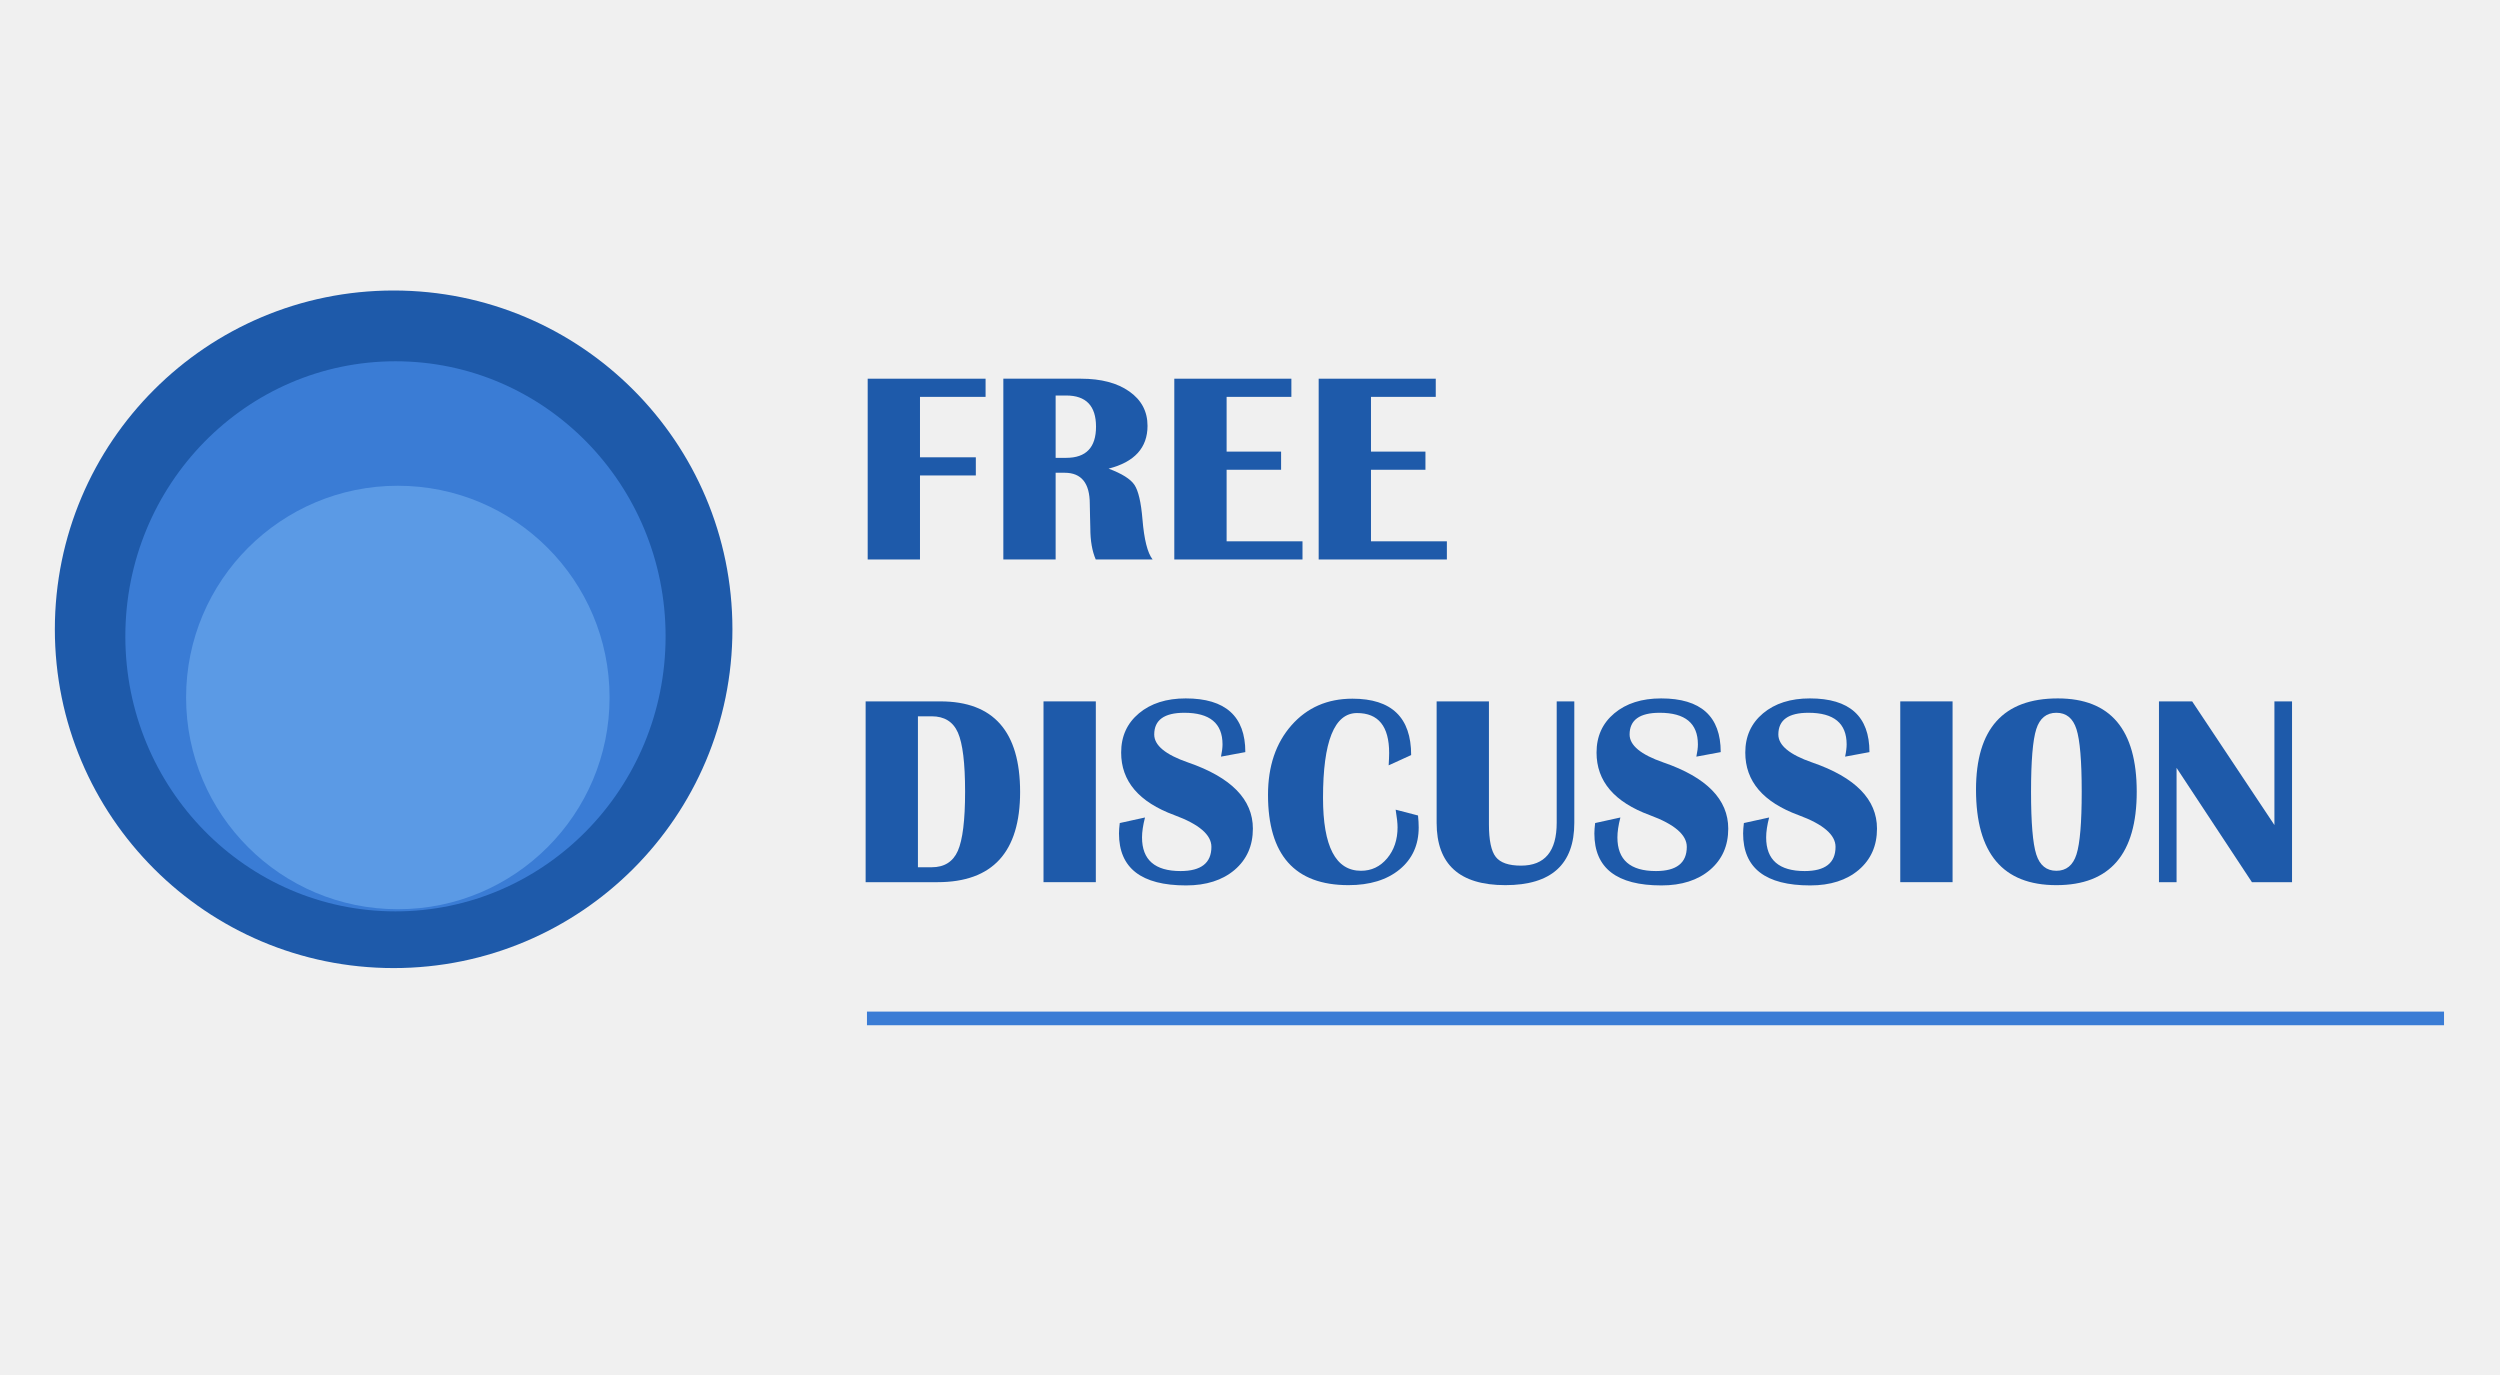
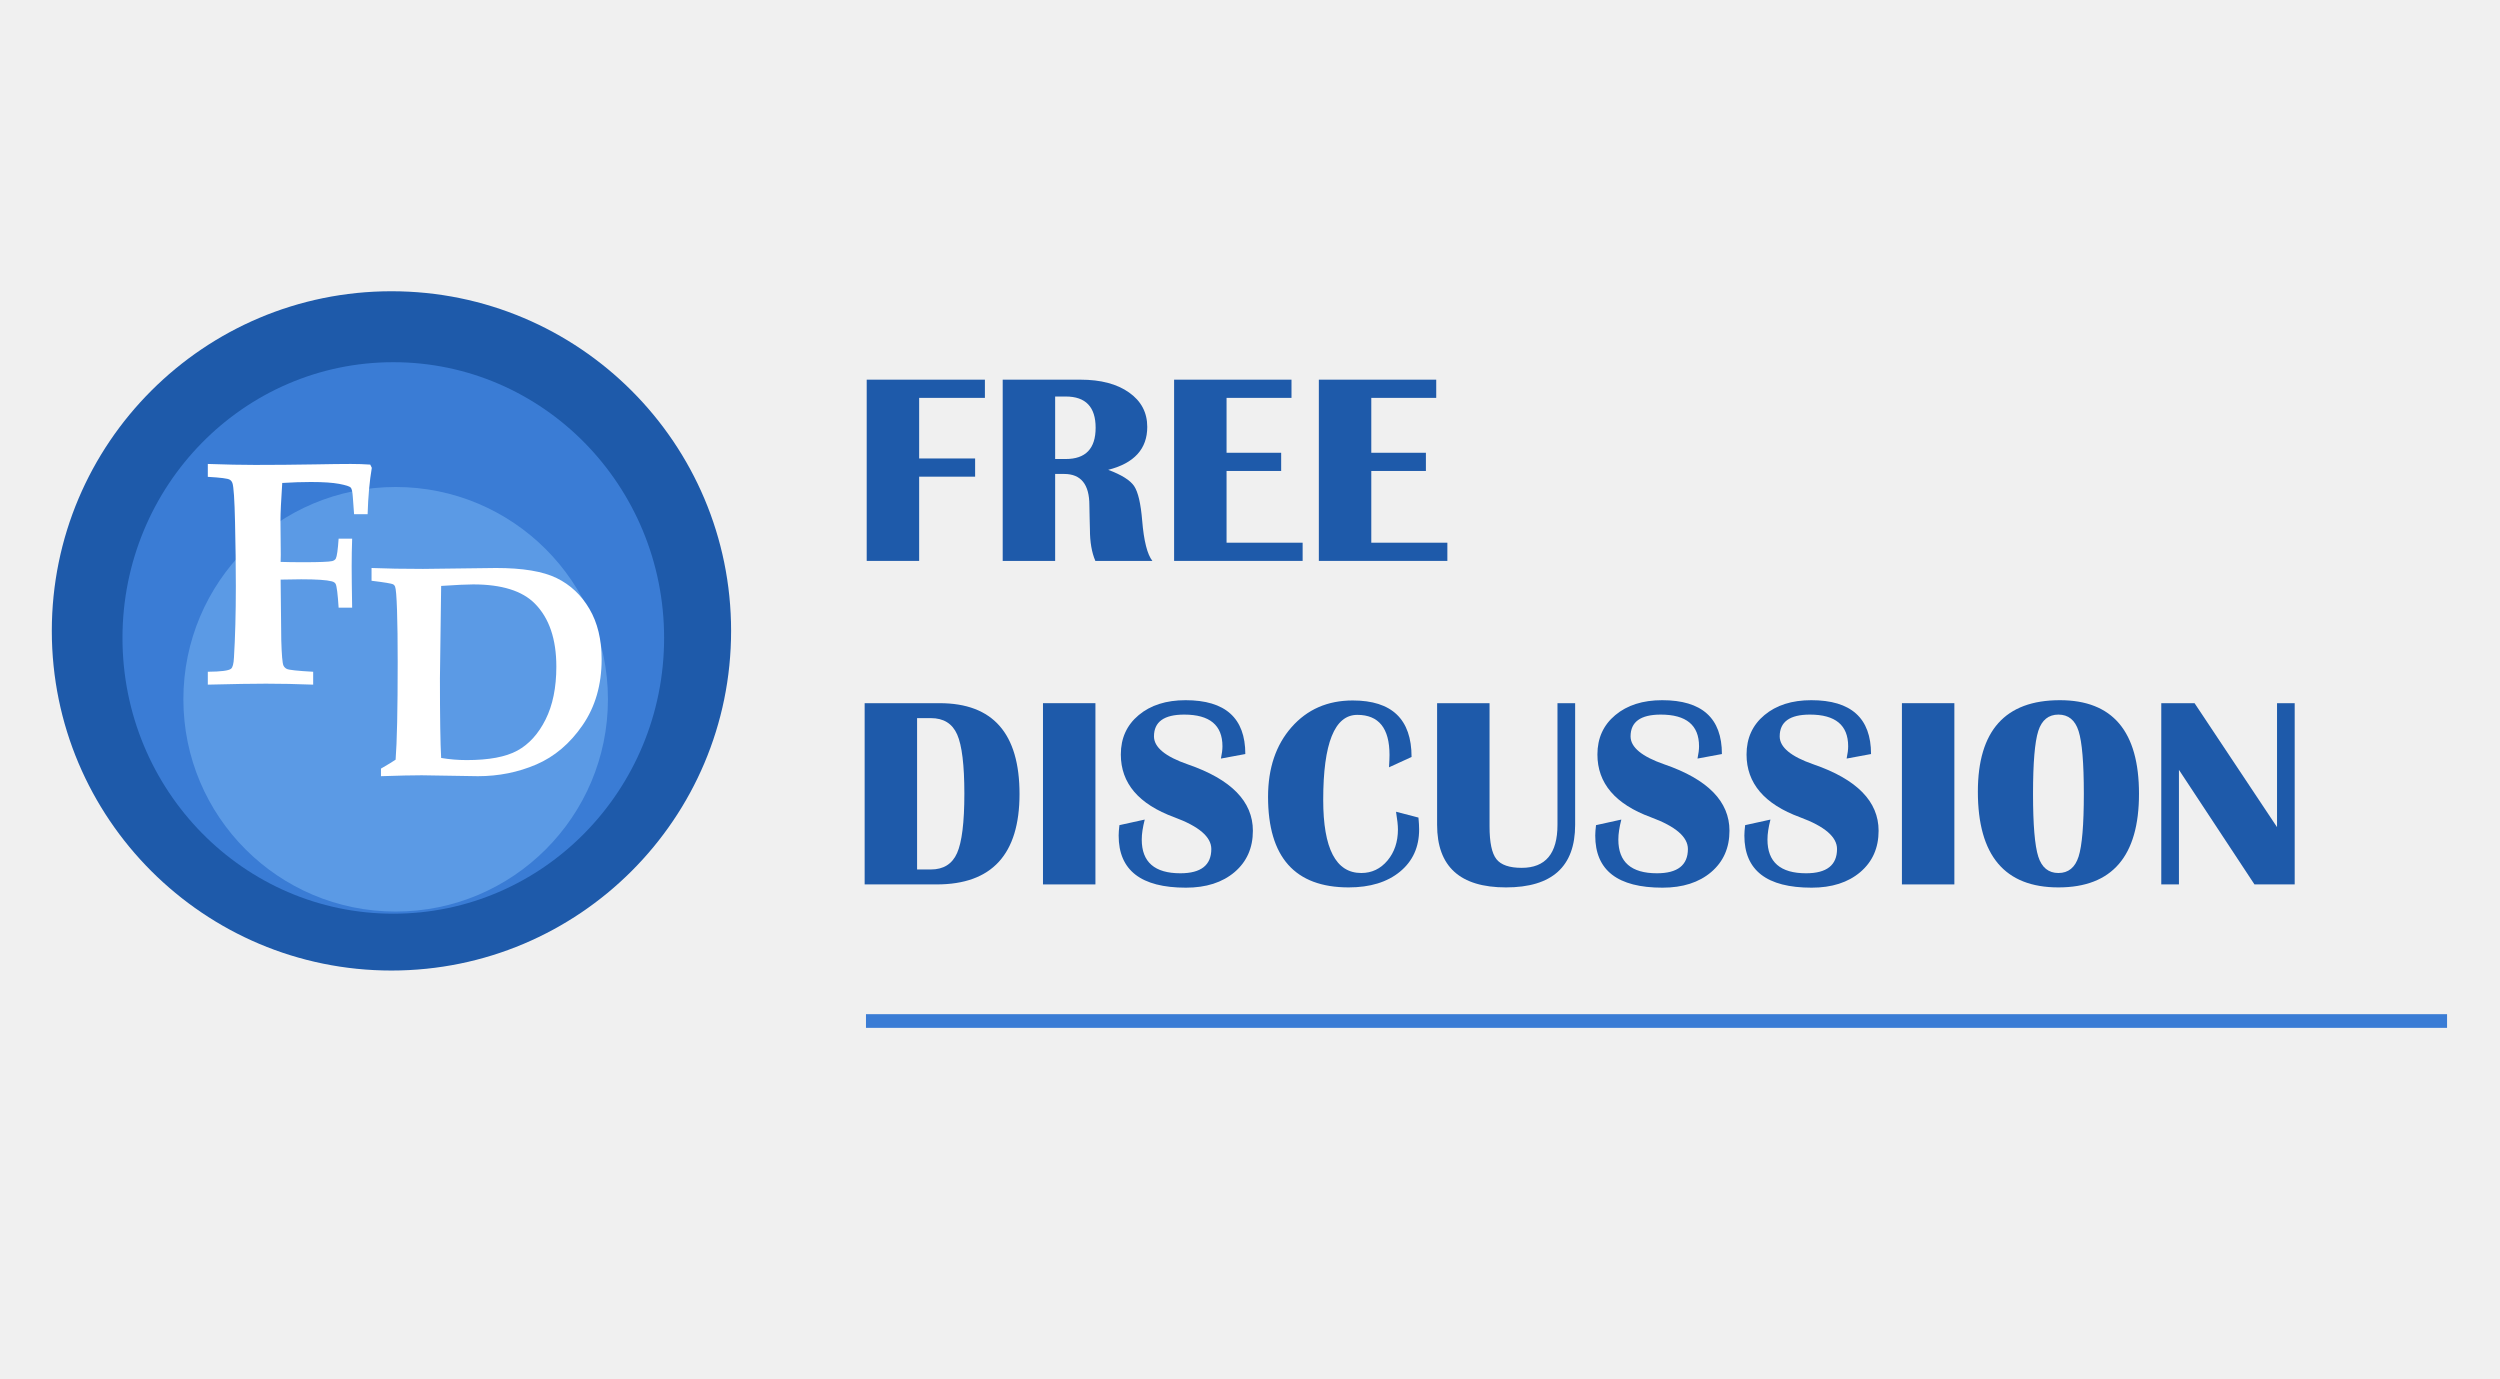
- <svg xmlns="http://www.w3.org/2000/svg" xml:space="preserve" width="200px" height="110px" version="1.1" style="shape-rendering:geometricPrecision; text-rendering:geometricPrecision; image-rendering:optimizeQuality; fill-rule:evenodd; clip-rule:evenodd" viewBox="0 0 200 110.345">
+ <svg xmlns="http://www.w3.org/2000/svg" xml:space="preserve" width="856px" height="472px" version="1.1" style="shape-rendering:geometricPrecision; text-rendering:geometricPrecision; image-rendering:optimizeQuality; fill-rule:evenodd; clip-rule:evenodd" viewBox="0 0 856 472.276">
  <defs>
    <style type="text/css">
   
-     .str0 {stroke:#3A7CD5;stroke-width:1.095;stroke-miterlimit:22.926}
+     .str0 {stroke:#3A7CD5;stroke-width:4.686;stroke-miterlimit:22.926}
    .fil3 {fill:none;fill-rule:nonzero}
    .fil0 {fill:#1E5AAA;fill-rule:nonzero}
    .fil1 {fill:#3A7CD5;fill-rule:nonzero}
    .fil2 {fill:#5B9AE5;fill-rule:nonzero}
+     .fil4 {fill:white;fill-rule:nonzero}
   
  </style>
  </defs>
  <g id="Vrstva_x0020_1">
-     <circle class="fil0" cx="31.276" cy="50.501" r="27.188" />
-     <ellipse class="fil1" cx="31.423" cy="51.066" rx="21.678" ry="22.073" />
-     <circle class="fil2" cx="31.613" cy="55.974" r="16.992" />
-     <polygon class="fil0" points="78.78,30.391 78.78,31.849 73.516,31.849 73.516,36.699 77.997,36.699 77.997,38.156 73.516,38.156 73.516,44.899 69.319,44.899 69.319,30.391 " />
-     <path id="_1" class="fil0" d="M80.205 44.899l0 -14.508 6.227 0c1.621,0 2.918,0.341 3.886,1.026 0.972,0.685 1.458,1.602 1.458,2.755 0,1.758 -1.041,2.907 -3.125,3.437 1.069,0.398 1.762,0.833 2.077,1.305 0.315,0.475 0.529,1.395 0.642,2.758 0.134,1.628 0.406,2.705 0.815,3.227l-4.564 0c-0.29,-0.671 -0.435,-1.512 -0.435,-2.516l-0.021 -0.859 -0.022 -1.081c0,-1.671 -0.674,-2.504 -2.019,-2.504l-0.722 0 0 6.96 -4.197 0zm4.197 -8.157l0.849 0c1.595,0 2.392,-0.833 2.392,-2.501 0,-1.667 -0.797,-2.501 -2.392,-2.501l-0.849 0 0 5.002z" />
-     <polygon id="_2" class="fil0" points="103.321,30.391 103.321,31.849 98.123,31.849 98.123,36.242 102.495,36.242 102.495,37.699 98.123,37.699 98.123,43.441 104.213,43.441 104.213,44.899 93.925,44.899 93.925,30.391 " />
-     <polygon id="_3" class="fil0" points="114.907,30.391 114.907,31.849 109.709,31.849 109.709,36.242 114.08,36.242 114.08,37.699 109.709,37.699 109.709,43.441 115.799,43.441 115.799,44.899 105.511,44.899 105.511,30.391 " />
-     <path class="fil0" d="M69.154 70.795l0 -14.508 6.003 0c4.263,0 6.394,2.422 6.394,7.269 0,4.825 -2.207,7.239 -6.626,7.239l-5.771 0zm4.197 -1.197l1.106 0c1.008,0 1.707,-0.438 2.095,-1.312 0.388,-0.877 0.584,-2.461 0.584,-4.752 0,-2.288 -0.192,-3.872 -0.576,-4.742 -0.385,-0.873 -1.088,-1.308 -2.103,-1.308l-1.106 0 0 12.114z" />
-     <polygon id="_1_0" class="fil0" points="87.627,56.287 87.627,70.795 83.429,70.795 83.429,56.287 " />
-     <path id="_2_1" class="fil0" d="M99.625 60.358l-1.953 0.363c0.083,-0.392 0.123,-0.718 0.123,-0.983 0,-1.692 -1.022,-2.537 -3.063,-2.537 -1.614,0 -2.418,0.58 -2.418,1.744 0,0.87 0.902,1.616 2.704,2.24 3.476,1.196 5.213,2.969 5.213,5.314 0,1.374 -0.49,2.476 -1.465,3.31 -0.978,0.83 -2.276,1.247 -3.897,1.247 -3.588,0 -5.383,-1.389 -5.383,-4.169 0,-0.225 0.022,-0.504 0.062,-0.837l2.026 -0.446c-0.159,0.616 -0.239,1.149 -0.239,1.602 0,1.798 1.03,2.697 3.092,2.697 1.65,0 2.476,-0.649 2.476,-1.943 0,-0.964 -0.986,-1.813 -2.962,-2.541 -2.852,-1.048 -4.281,-2.722 -4.281,-5.024 0,-1.305 0.475,-2.353 1.429,-3.151 0.953,-0.797 2.204,-1.196 3.755,-1.196 3.186,0 4.781,1.436 4.781,4.31z" />
-     <path id="_3_2" class="fil0" d="M111.689 64.977l1.795 0.467c0.036,0.366 0.054,0.685 0.054,0.954 0,1.41 -0.511,2.533 -1.53,3.375 -1.022,0.841 -2.392,1.261 -4.107,1.261 -4.303,0 -6.456,-2.418 -6.456,-7.25 0,-2.291 0.627,-4.151 1.881,-5.575 1.255,-1.425 2.886,-2.139 4.898,-2.139 3.139,0 4.709,1.508 4.709,4.524l-1.805 0.826c0.025,-0.424 0.039,-0.754 0.039,-0.989 0,-2.139 -0.859,-3.208 -2.577,-3.208 -1.82,0 -2.73,2.269 -2.73,6.807 0,3.901 1.015,5.851 3.049,5.851 0.841,0 1.537,-0.333 2.095,-0.997 0.558,-0.667 0.838,-1.497 0.838,-2.494 0,-0.319 -0.051,-0.79 -0.153,-1.413z" />
-     <path id="_4" class="fil0" d="M126.026 56.287l0 9.741c0,3.338 -1.845,5.006 -5.535,5.006 -3.676,0 -5.514,-1.668 -5.514,-5.006l0 -9.741 4.198 0 0 9.868c0,1.276 0.181,2.146 0.547,2.613 0.367,0.468 1.041,0.7 2.027,0.7 1.91,0 2.864,-1.146 2.864,-3.44l0 -9.741 1.413 0z" />
-     <path id="_5" class="fil0" d="M137.775 60.358l-1.954 0.363c0.083,-0.392 0.123,-0.718 0.123,-0.983 0,-1.692 -1.022,-2.537 -3.063,-2.537 -1.613,0 -2.418,0.58 -2.418,1.744 0,0.87 0.903,1.616 2.705,2.24 3.476,1.196 5.212,2.969 5.212,5.314 0,1.374 -0.489,2.476 -1.464,3.31 -0.979,0.83 -2.277,1.247 -3.897,1.247 -3.589,0 -5.383,-1.389 -5.383,-4.169 0,-0.225 0.022,-0.504 0.061,-0.837l2.027 -0.446c-0.16,0.616 -0.239,1.149 -0.239,1.602 0,1.798 1.029,2.697 3.092,2.697 1.649,0 2.476,-0.649 2.476,-1.943 0,-0.964 -0.986,-1.813 -2.962,-2.541 -2.853,-1.048 -4.281,-2.722 -4.281,-5.024 0,-1.305 0.475,-2.353 1.428,-3.151 0.953,-0.797 2.204,-1.196 3.756,-1.196 3.186,0 4.781,1.436 4.781,4.31z" />
-     <path id="_6" class="fil0" d="M149.712 60.358l-1.954 0.363c0.084,-0.392 0.123,-0.718 0.123,-0.983 0,-1.692 -1.022,-2.537 -3.063,-2.537 -1.613,0 -2.418,0.58 -2.418,1.744 0,0.87 0.903,1.616 2.705,2.24 3.476,1.196 5.212,2.969 5.212,5.314 0,1.374 -0.489,2.476 -1.464,3.31 -0.979,0.83 -2.277,1.247 -3.897,1.247 -3.589,0 -5.383,-1.389 -5.383,-4.169 0,-0.225 0.022,-0.504 0.061,-0.837l2.027 -0.446c-0.16,0.616 -0.239,1.149 -0.239,1.602 0,1.798 1.029,2.697 3.092,2.697 1.649,0 2.476,-0.649 2.476,-1.943 0,-0.964 -0.986,-1.813 -2.962,-2.541 -2.853,-1.048 -4.281,-2.722 -4.281,-5.024 0,-1.305 0.475,-2.353 1.428,-3.151 0.954,-0.797 2.204,-1.196 3.756,-1.196 3.186,0 4.781,1.436 4.781,4.31z" />
-     <polygon id="_7" class="fil0" points="156.382,56.287 156.382,70.795 152.184,70.795 152.184,56.287 " />
-     <path id="_8" class="fil0" d="M164.828 56.048c4.223,0 6.333,2.498 6.333,7.493 0,4.995 -2.15,7.493 -6.449,7.493 -4.299,0 -6.449,-2.556 -6.449,-7.663 0,-4.883 2.19,-7.323 6.565,-7.323zm-0.116 1.153c-0.794,0 -1.334,0.439 -1.613,1.312 -0.279,0.874 -0.42,2.549 -0.42,5.028 0,2.48 0.141,4.154 0.42,5.028 0.279,0.874 0.819,1.312 1.613,1.312 0.794,0 1.334,-0.438 1.613,-1.312 0.28,-0.874 0.421,-2.548 0.421,-5.028 0,-2.472 -0.141,-4.147 -0.421,-5.024 -0.279,-0.877 -0.819,-1.316 -1.613,-1.316z" />
-     <polygon id="_9" class="fil0" points="183.624,56.287 183.624,70.795 180.405,70.795 174.358,61.623 174.358,70.795 172.945,70.795 172.945,56.287 175.609,56.287 182.21,66.209 182.21,56.287 " />
-     <line class="fil3 str0" x1="69.261" y1="81.729" x2="195.821" y2="81.729" />
+     <circle class="fil0" cx="133.862" cy="216.144" r="116.363" />
+     <ellipse class="fil1" cx="134.492" cy="218.563" rx="92.782" ry="94.472" />
+     <circle class="fil2" cx="135.302" cy="239.571" r="72.727" />
+     <polygon class="fil0" points="337.178,130.075 337.178,136.312 314.65,136.312 314.65,157.071 333.827,157.071 333.827,163.308 314.65,163.308 314.65,192.166 296.684,192.166 296.684,130.075 " />
+     <path id="_1" class="fil0" d="M343.275 192.166l0 -62.091 26.655 0c6.936,0 12.49,1.459 16.633,4.391 4.157,2.932 6.237,6.857 6.237,11.791 0,7.525 -4.453,12.443 -13.375,14.708 4.577,1.707 7.541,3.569 8.891,5.586 1.349,2.032 2.265,5.973 2.746,11.807 0.574,6.966 1.738,11.574 3.491,13.808l-19.533 0c-1.242,-2.87 -1.862,-6.469 -1.862,-10.767l-0.094 -3.677 -0.093 -4.624c0,-7.152 -2.886,-10.721 -8.641,-10.721l-3.088 0 0 29.789 -17.967 0zm17.967 -34.909l3.631 0c6.826,0 10.239,-3.568 10.239,-10.705 0,-7.137 -3.413,-10.705 -10.239,-10.705l-3.631 0 0 21.41z" />
+     <polygon id="_2" class="fil0" points="442.215,130.075 442.215,136.312 419.967,136.312 419.967,155.116 438.678,155.116 438.678,161.353 419.967,161.353 419.967,185.929 446.032,185.929 446.032,192.166 402,192.166 402,130.075 " />
+     <polygon id="_3" class="fil0" points="491.801,130.075 491.801,136.312 469.553,136.312 469.553,155.116 488.264,155.116 488.264,161.353 469.553,161.353 469.553,185.929 495.618,185.929 495.618,192.166 451.586,192.166 451.586,130.075 " />
+     <path class="fil0" d="M295.978 303.002l0 -62.092 25.693 0c18.245,0 27.368,10.364 27.368,31.108 0,20.651 -9.448,30.984 -28.361,30.984l-24.7 0zm17.966 -5.12l4.732 0c4.313,0 7.308,-1.878 8.968,-5.617 1.66,-3.755 2.497,-10.535 2.497,-20.34 0,-9.79 -0.822,-16.57 -2.466,-20.293 -1.645,-3.74 -4.655,-5.602 -8.999,-5.602l-4.732 0 0 51.852z" />
+     <polygon id="_1_6" class="fil0" points="375.043,240.91 375.043,303.002 357.076,303.002 357.076,240.91 " />
+     <path id="_2_7" class="fil0" d="M426.397 258.334l-8.363 1.551c0.357,-1.675 0.528,-3.072 0.528,-4.204 0,-7.246 -4.375,-10.861 -13.11,-10.861 -6.905,0 -10.349,2.483 -10.349,7.463 0,3.724 3.863,6.92 11.574,9.588 14.879,5.12 22.311,12.707 22.311,22.745 0,5.88 -2.095,10.597 -6.268,14.165 -4.189,3.553 -9.744,5.337 -16.679,5.337 -15.36,0 -23.039,-5.941 -23.039,-17.841 0,-0.963 0.092,-2.157 0.263,-3.584l8.673 -1.909c-0.683,2.638 -1.024,4.918 -1.024,6.857 0,7.696 4.406,11.544 13.234,11.544 7.06,0 10.597,-2.778 10.597,-8.316 0,-4.127 -4.22,-7.758 -12.676,-10.876 -12.21,-4.484 -18.323,-11.652 -18.323,-21.504 0,-5.585 2.033,-10.07 6.113,-13.483 4.08,-3.413 9.433,-5.119 16.073,-5.119 13.638,0 20.465,6.143 20.465,18.447z" />
+     <path id="_3_8" class="fil0" d="M478.031 278.1l7.68 2.002c0.155,1.566 0.233,2.932 0.233,4.08 0,6.035 -2.188,10.845 -6.548,14.445 -4.375,3.599 -10.24,5.399 -17.579,5.399 -18.416,0 -27.632,-10.349 -27.632,-31.03 0,-9.806 2.684,-17.765 8.052,-23.863 5.369,-6.097 12.35,-9.154 20.961,-9.154 13.436,0 20.155,6.455 20.155,19.363l-7.727 3.537c0.109,-1.814 0.171,-3.226 0.171,-4.235 0,-9.154 -3.678,-13.731 -11.032,-13.731 -7.788,0 -11.682,9.713 -11.682,29.137 0,16.695 4.344,25.042 13.048,25.042 3.599,0 6.578,-1.428 8.967,-4.267 2.389,-2.855 3.584,-6.407 3.584,-10.674 0,-1.366 -0.217,-3.382 -0.651,-6.051z" />
+     <path id="_4" class="fil0" d="M539.393 240.91l0 41.689c0,14.29 -7.898,21.427 -23.692,21.427 -15.732,0 -23.598,-7.137 -23.598,-21.427l0 -41.689 17.966 0 0 42.232c0,5.462 0.776,9.185 2.343,11.187 1.567,2.001 4.453,2.994 8.673,2.994 8.176,0 12.257,-4.903 12.257,-14.724l0 -41.689 6.051 0z" />
+     <path id="_5" class="fil0" d="M589.677 258.334l-8.363 1.551c0.357,-1.675 0.528,-3.072 0.528,-4.204 0,-7.246 -4.376,-10.861 -13.11,-10.861 -6.905,0 -10.349,2.483 -10.349,7.463 0,3.724 3.863,6.92 11.574,9.588 14.879,5.12 22.311,12.707 22.311,22.745 0,5.88 -2.095,10.597 -6.268,14.165 -4.189,3.553 -9.744,5.337 -16.679,5.337 -15.36,0 -23.04,-5.941 -23.04,-17.841 0,-0.963 0.093,-2.157 0.264,-3.584l8.673 -1.909c-0.683,2.638 -1.024,4.918 -1.024,6.857 0,7.696 4.406,11.544 13.234,11.544 7.06,0 10.597,-2.778 10.597,-8.316 0,-4.127 -4.22,-7.758 -12.676,-10.876 -12.21,-4.484 -18.323,-11.652 -18.323,-21.504 0,-5.585 2.032,-10.07 6.113,-13.483 4.08,-3.413 9.433,-5.119 16.073,-5.119 13.638,0 20.465,6.143 20.465,18.447z" />
+     <path id="_6" class="fil0" d="M640.767 258.334l-8.362 1.551c0.357,-1.675 0.527,-3.072 0.527,-4.204 0,-7.246 -4.375,-10.861 -13.109,-10.861 -6.905,0 -10.349,2.483 -10.349,7.463 0,3.724 3.863,6.92 11.574,9.588 14.879,5.12 22.31,12.707 22.31,22.745 0,5.88 -2.094,10.597 -6.267,14.165 -4.189,3.553 -9.744,5.337 -16.679,5.337 -15.36,0 -23.04,-5.941 -23.04,-17.841 0,-0.963 0.093,-2.157 0.264,-3.584l8.673 -1.909c-0.683,2.638 -1.024,4.918 -1.024,6.857 0,7.696 4.406,11.544 13.234,11.544 7.059,0 10.597,-2.778 10.597,-8.316 0,-4.127 -4.22,-7.758 -12.676,-10.876 -12.21,-4.484 -18.323,-11.652 -18.323,-21.504 0,-5.585 2.032,-10.07 6.113,-13.483 4.08,-3.413 9.433,-5.119 16.073,-5.119 13.638,0 20.464,6.143 20.464,18.447z" />
+     <polygon id="_7" class="fil0" points="669.315,240.91 669.315,303.002 651.349,303.002 651.349,240.91 " />
+     <path id="_8" class="fil0" d="M705.465 239.887c18.075,0 27.105,10.689 27.105,32.069 0,21.38 -9.201,32.07 -27.601,32.07 -18.402,0 -27.602,-10.939 -27.602,-32.799 0,-20.899 9.371,-31.34 28.098,-31.34zm-0.496 4.933c-3.398,0 -5.71,1.877 -6.905,5.617 -1.194,3.739 -1.8,10.907 -1.8,21.519 0,10.612 0.606,17.78 1.8,21.519 1.195,3.739 3.507,5.617 6.905,5.617 3.397,0 5.709,-1.878 6.904,-5.617 1.194,-3.739 1.8,-10.907 1.8,-21.519 0,-10.581 -0.606,-17.749 -1.8,-21.504 -1.195,-3.755 -3.507,-5.632 -6.904,-5.632z" />
+     <polygon id="_9" class="fil0" points="785.911,240.91 785.911,303.002 772.133,303.002 746.254,263.748 746.254,303.002 740.203,303.002 740.203,240.91 751.607,240.91 779.86,283.375 779.86,240.91 " />
+     <line class="fil3 str0" x1="296.435" y1="349.801" x2="838.113" y2="349.801" />
+     <path class="fil4" d="M70.947 234.559l0 -4.415c4.544,-0.036 7.193,-0.386 7.947,-1.03 0.571,-0.423 0.902,-1.711 1.012,-3.845 0.423,-7.027 0.644,-15.14 0.644,-24.356 0,-6.807 -0.092,-14.129 -0.276,-21.929 -0.165,-7.818 -0.478,-12.326 -0.902,-13.503 -0.22,-0.552 -0.514,-0.919 -0.919,-1.14 -0.607,-0.405 -3.109,-0.718 -7.506,-0.975l0 -4.416c6.273,0.221 11.663,0.332 16.189,0.332 6.586,0 13.502,-0.055 20.751,-0.185 4.764,-0.091 8.775,-0.147 12.031,-0.147 2.337,0 4.562,0.074 6.678,0.221l0.534 1.104c-0.773,4.507 -1.251,9.805 -1.436,15.895l-4.636 0 -0.422 -5.759c-0.111,-1.839 -0.35,-2.961 -0.718,-3.366 -0.386,-0.423 -1.693,-0.828 -3.955,-1.27 -2.263,-0.423 -5.501,-0.643 -9.695,-0.643 -3.09,0 -6.365,0.11 -9.824,0.33 -0.404,6.09 -0.607,10.395 -0.607,12.933l0.111 11.627 -0.055 2.484c2.152,0.073 4.745,0.11 7.781,0.11 5.482,0 8.775,-0.129 9.879,-0.387 0.57,-0.147 0.993,-0.423 1.251,-0.864 0.386,-0.773 0.699,-3.036 0.957,-6.807l4.635 0c-0.11,3.183 -0.165,6.347 -0.165,9.474 0,2.962 0.055,7.69 0.165,14.147l-4.635 0c-0.295,-4.617 -0.626,-7.322 -1.012,-8.113 -0.221,-0.423 -0.663,-0.735 -1.343,-0.901 -1.729,-0.46 -5.225,-0.699 -10.486,-0.699l-7.027 0.11 0.22 20.751c0.147,5.022 0.387,7.91 0.754,8.701 0.258,0.516 0.626,0.884 1.141,1.141 0.718,0.368 3.734,0.681 9.033,0.975l0 4.415c-5.74,-0.22 -11.13,-0.331 -16.171,-0.331 -4.452,0 -11.093,0.111 -19.923,0.331z" />
+     <path class="fil4" d="M130.27 265.924l0 -2.604c2.36,-1.353 4.026,-2.377 5.016,-3.054 0.469,-5.953 0.711,-17.095 0.711,-33.443 0,-7.064 -0.069,-12.982 -0.225,-17.737 -0.157,-4.755 -0.382,-7.463 -0.677,-8.14 -0.139,-0.329 -0.347,-0.589 -0.66,-0.763 -0.503,-0.26 -2.968,-0.677 -7.393,-1.215l0 -4.373c5.12,0.208 10.986,0.312 17.633,0.312l25.026 -0.312c9.111,0 16.036,1.145 20.757,3.453 4.72,2.309 8.469,5.832 11.246,10.587 2.776,4.738 4.165,10.5 4.165,17.268 0,8.712 -2.17,16.227 -6.508,22.527 -4.339,6.317 -9.632,10.795 -15.88,13.485 -6.231,2.673 -12.895,4.009 -19.993,4.009l-19.282 -0.313c-3.089,0 -7.723,0.104 -13.936,0.313zm20.618 -6.248c2.864,0.486 5.779,0.729 8.764,0.729 7.584,0 13.364,-1.076 17.338,-3.245 3.974,-2.17 7.202,-5.71 9.666,-10.639 2.465,-4.912 3.697,-10.969 3.697,-18.136 0,-9.441 -2.447,-16.627 -7.341,-21.572 -4.321,-4.391 -11.367,-6.595 -21.155,-6.595 -2.118,0 -5.763,0.173 -10.969,0.52l-0.417 31.656c0,13.311 0.139,22.405 0.417,27.282z" />
  </g>
</svg>
